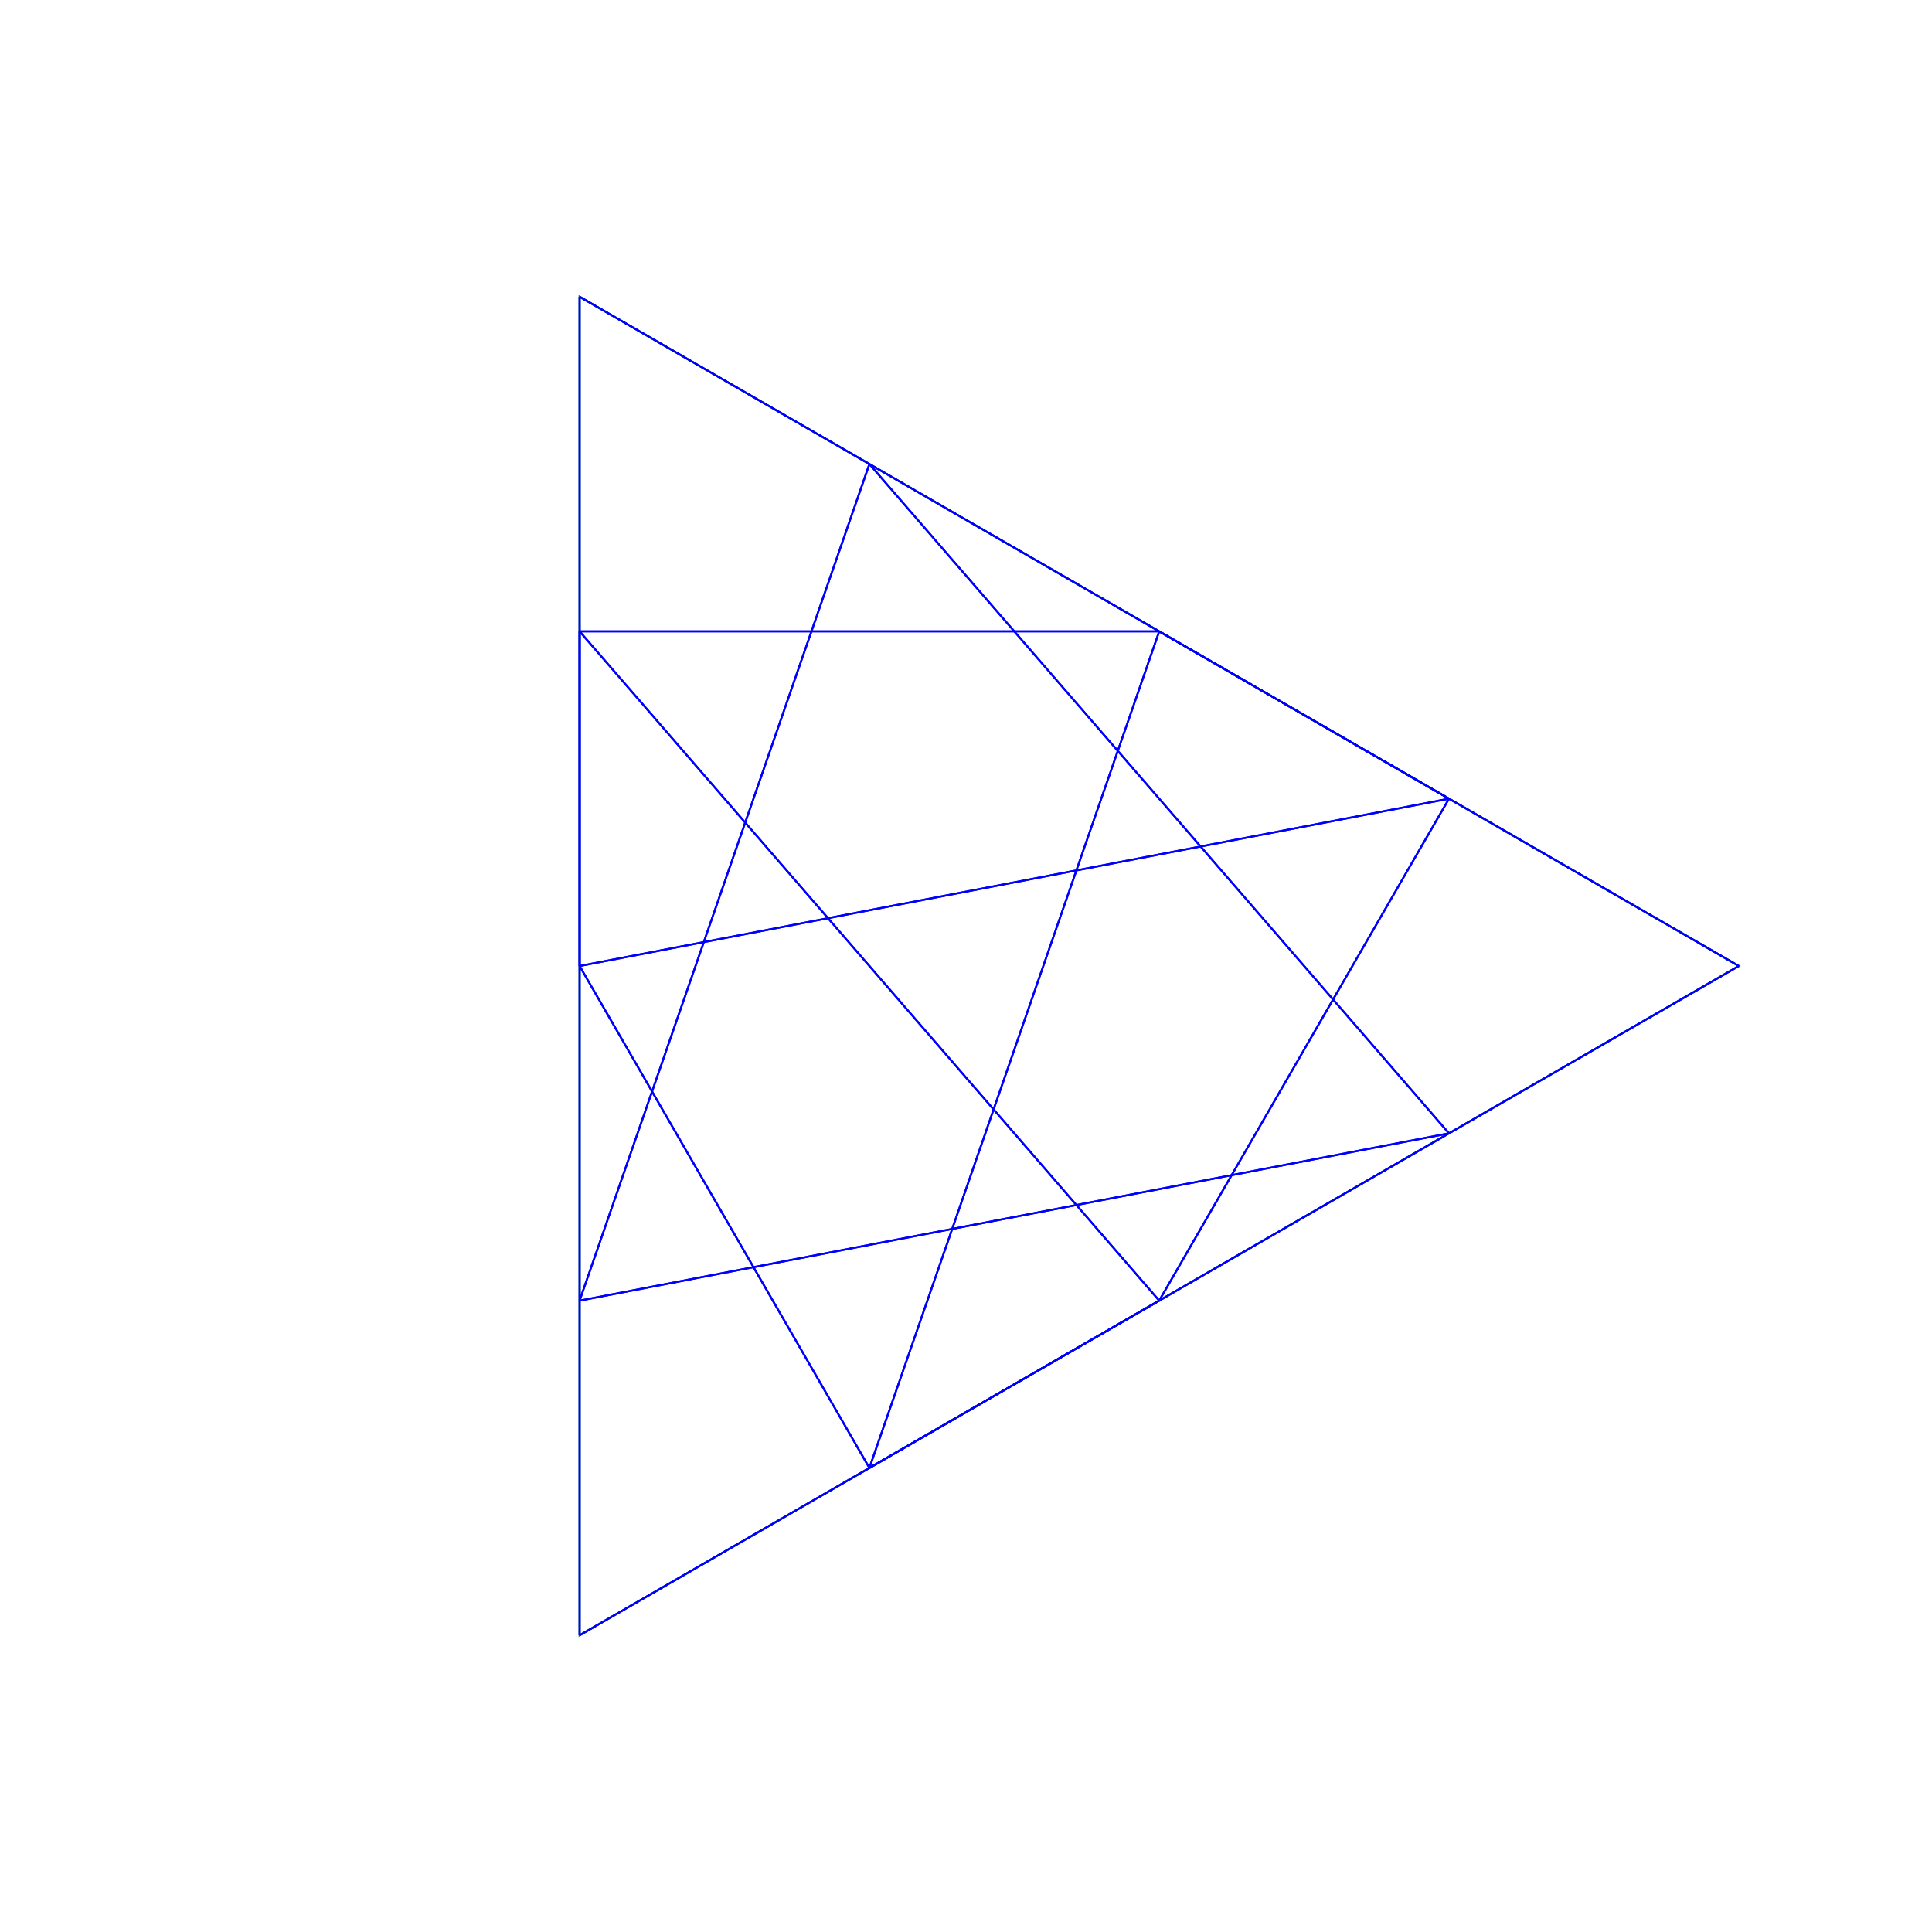
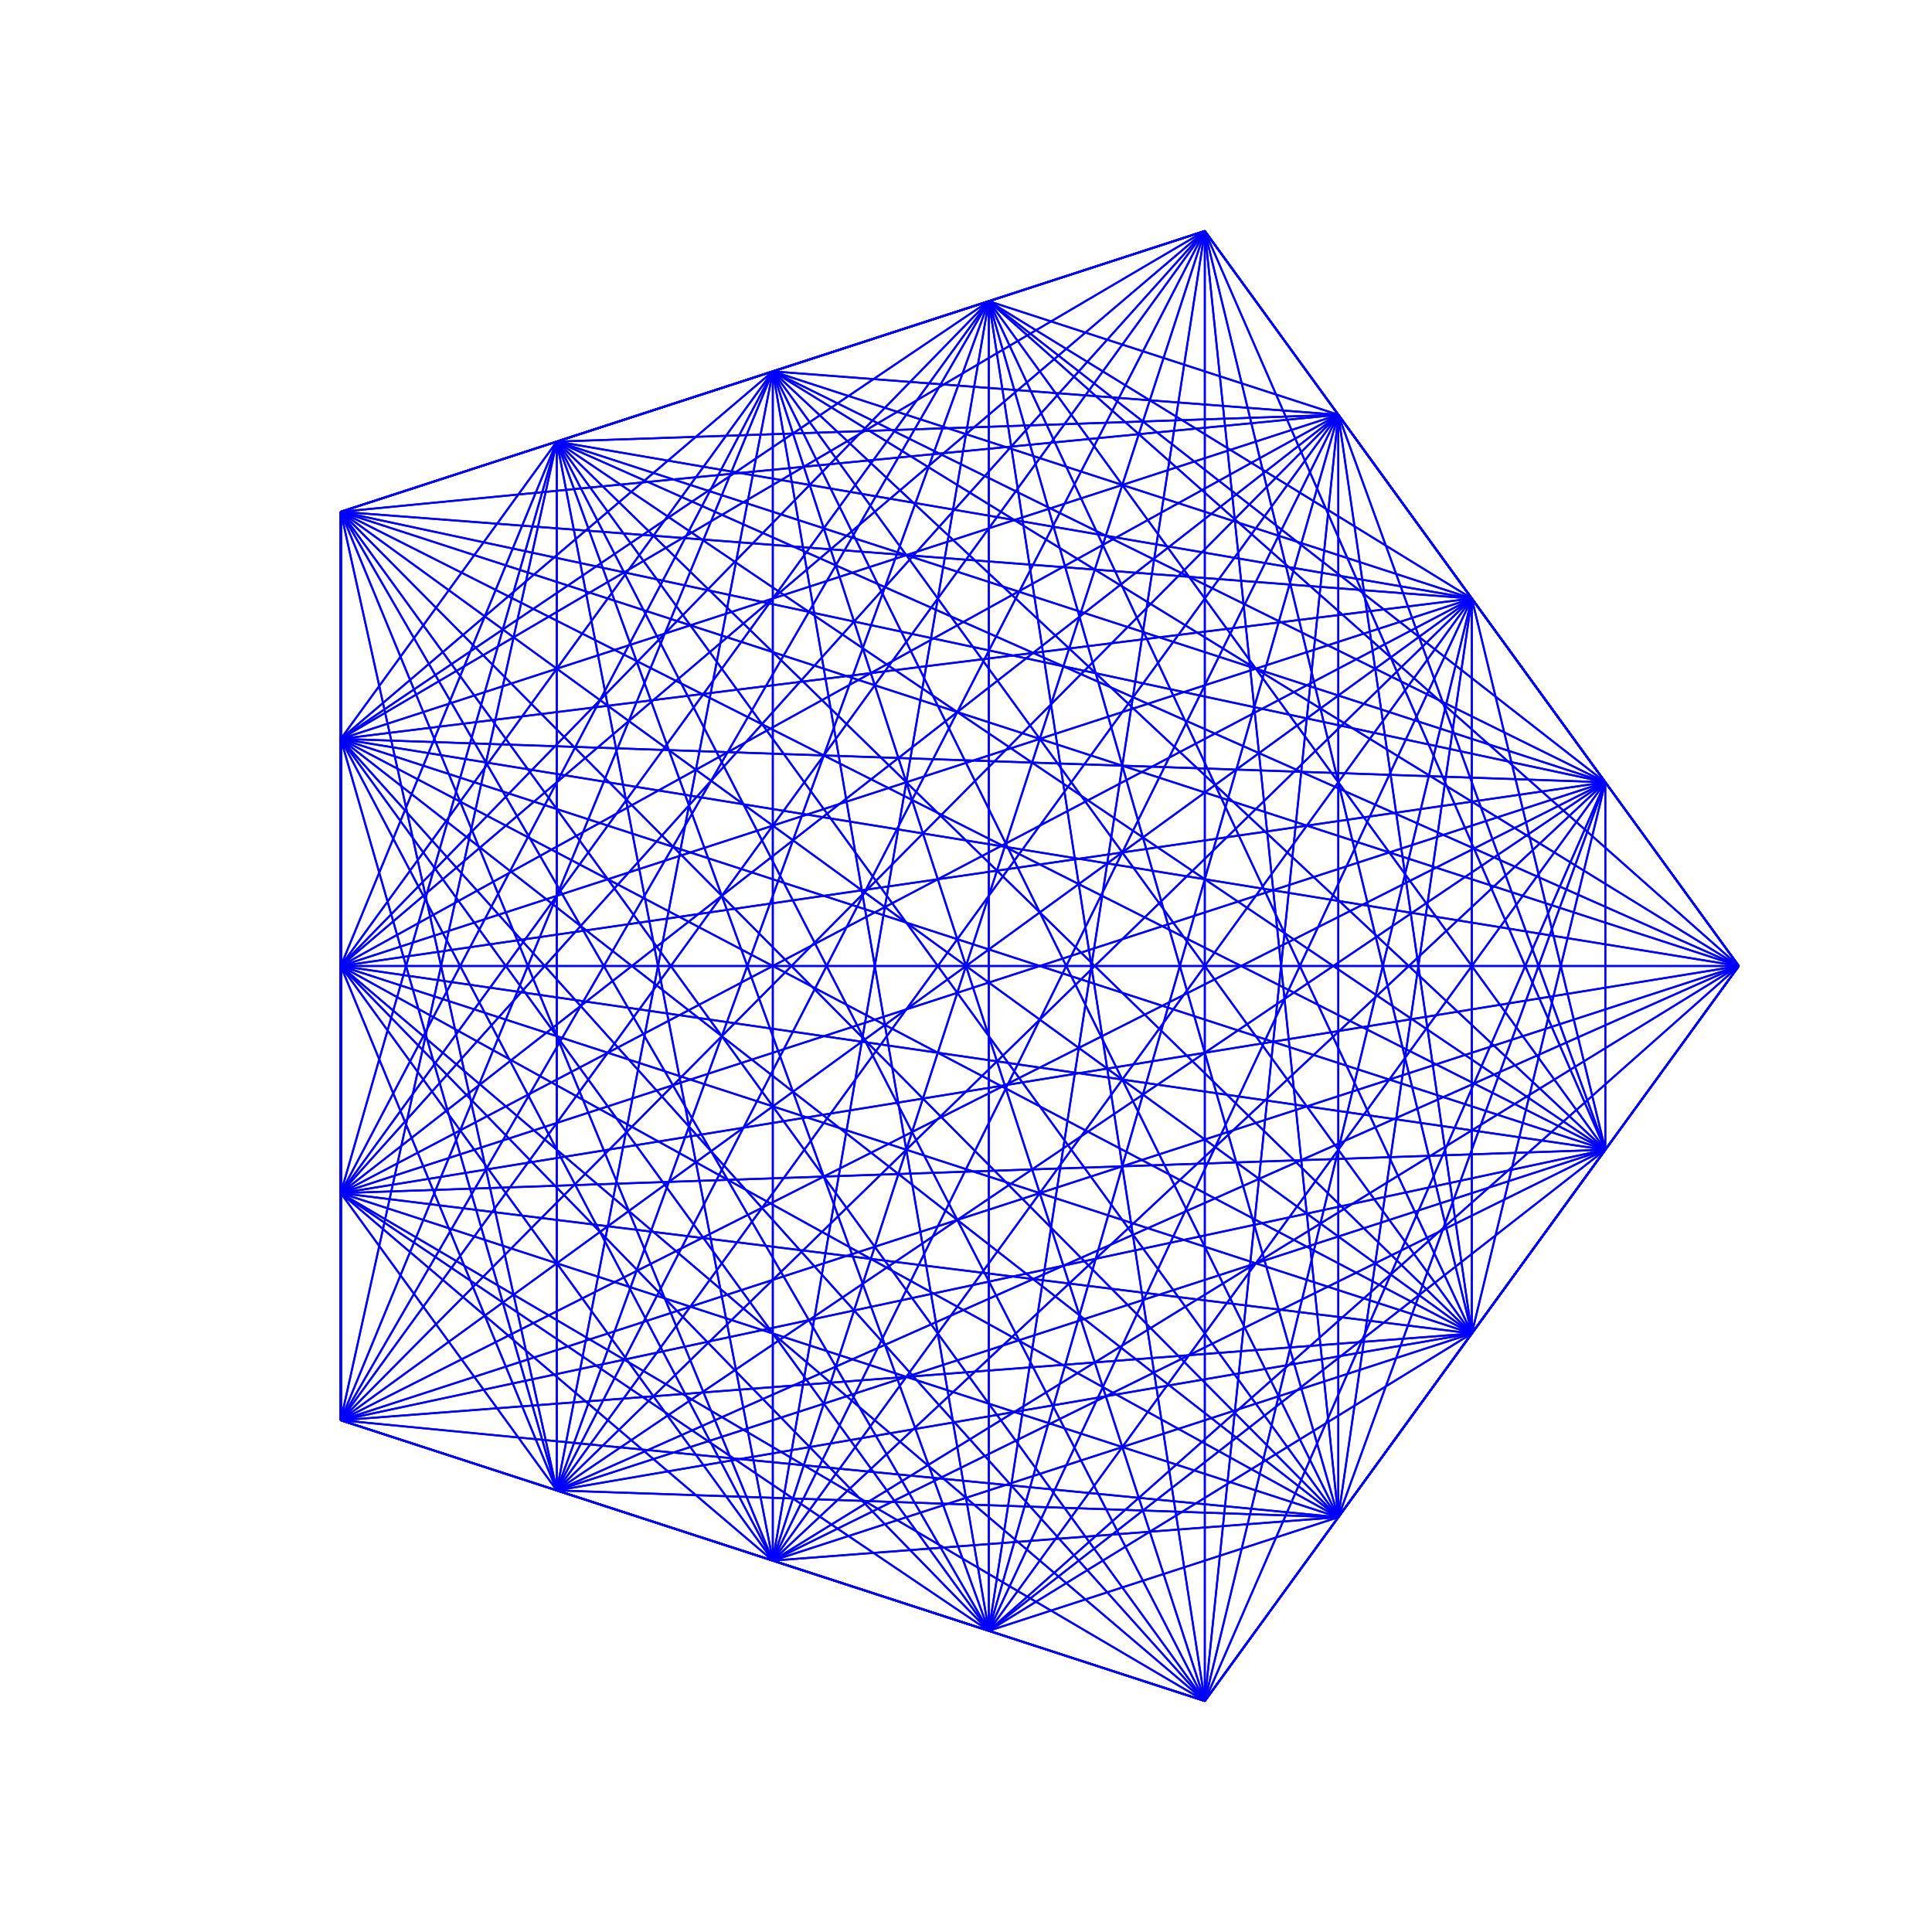
<svg xmlns="http://www.w3.org/2000/svg" viewBox="0 0 1000 1000">
-   <path d="M900,500 L300,846.41 L300,153.59 L900,500 z" fill="none" stroke="green" stroke-width="1" />
+   <path d="M900,500 L623.607,880.423 L176.393,735.114 L176.393,264.886 L623.607,119.577 L900,500 z" fill="none" stroke="green" stroke-width="1" />
  <line stroke="blue" x1="900" x2="900" y1="500" y2="500" />
-   <line stroke="blue" x1="900" x2="300" y1="500" y2="846.41" />
-   <line stroke="blue" x1="900" x2="300" y1="500" y2="153.59" />
-   <line stroke="blue" x1="600" x2="450" y1="673.205" y2="759.808" />
-   <line stroke="blue" x1="600" x2="300" y1="673.205" y2="326.795" />
-   <line stroke="blue" x1="600" x2="750" y1="673.205" y2="413.397" />
-   <line stroke="blue" x1="750" x2="750" y1="586.603" y2="586.603" />
-   <line stroke="blue" x1="750" x2="300" y1="586.603" y2="673.205" />
-   <line stroke="blue" x1="750" x2="450" y1="586.603" y2="240.192" />
-   <line stroke="blue" x1="450" x2="600" y1="759.808" y2="673.205" />
-   <line stroke="blue" x1="450" x2="300" y1="759.808" y2="500" />
-   <line stroke="blue" x1="450" x2="600" y1="759.808" y2="326.795" />
-   <line stroke="blue" x1="300" x2="300" y1="846.41" y2="846.41" />
-   <line stroke="blue" x1="300" x2="300" y1="846.41" y2="153.59" />
-   <line stroke="blue" x1="300" x2="900" y1="846.41" y2="500" />
-   <line stroke="blue" x1="300" x2="300" y1="500" y2="326.795" />
-   <line stroke="blue" x1="300" x2="750" y1="500" y2="413.397" />
-   <line stroke="blue" x1="300" x2="450" y1="500" y2="759.808" />
-   <line stroke="blue" x1="300" x2="300" y1="673.205" y2="673.205" />
-   <line stroke="blue" x1="300" x2="450" y1="673.205" y2="240.192" />
-   <line stroke="blue" x1="300" x2="750" y1="673.205" y2="586.603" />
-   <line stroke="blue" x1="300" x2="300" y1="326.795" y2="500" />
-   <line stroke="blue" x1="300" x2="600" y1="326.795" y2="326.795" />
-   <line stroke="blue" x1="300" x2="600" y1="326.795" y2="673.205" />
-   <line stroke="blue" x1="300" x2="300" y1="153.59" y2="153.59" />
-   <line stroke="blue" x1="300" x2="900" y1="153.59" y2="500" />
-   <line stroke="blue" x1="300" x2="300" y1="153.59" y2="846.41" />
-   <line stroke="blue" x1="600" x2="750" y1="326.795" y2="413.397" />
-   <line stroke="blue" x1="600" x2="450" y1="326.795" y2="759.808" />
-   <line stroke="blue" x1="600" x2="300" y1="326.795" y2="326.795" />
-   <line stroke="blue" x1="450" x2="450" y1="240.192" y2="240.192" />
-   <line stroke="blue" x1="450" x2="750" y1="240.192" y2="586.603" />
-   <line stroke="blue" x1="450" x2="300" y1="240.192" y2="673.205" />
-   <line stroke="blue" x1="750" x2="600" y1="413.397" y2="326.795" />
-   <line stroke="blue" x1="750" x2="600" y1="413.397" y2="673.205" />
-   <line stroke="blue" x1="750" x2="300" y1="413.397" y2="500" />
+   <line stroke="blue" x1="900" x2="623.607" y1="500" y2="880.423" />
+   <line stroke="blue" x1="900" x2="176.393" y1="500" y2="735.114" />
+   <line stroke="blue" x1="900" x2="176.393" y1="500" y2="264.886" />
+   <line stroke="blue" x1="900" x2="623.607" y1="500" y2="119.577" />
+   <line stroke="blue" x1="900" x2="761.803" y1="500" y2="690.211" />
+   <line stroke="blue" x1="900" x2="400" y1="500" y2="807.768" />
+   <line stroke="blue" x1="900" x2="176.393" y1="500" y2="500" />
+   <line stroke="blue" x1="900" x2="400" y1="500" y2="192.232" />
+   <line stroke="blue" x1="900" x2="761.803" y1="500" y2="309.789" />
+   <line stroke="blue" x1="900" x2="830.902" y1="500" y2="595.106" />
+   <line stroke="blue" x1="900" x2="511.803" y1="500" y2="844.095" />
+   <line stroke="blue" x1="900" x2="176.393" y1="500" y2="617.557" />
+   <line stroke="blue" x1="900" x2="288.197" y1="500" y2="228.559" />
+   <line stroke="blue" x1="900" x2="692.705" y1="500" y2="214.683" />
+   <line stroke="blue" x1="900" x2="692.705" y1="500" y2="785.317" />
+   <line stroke="blue" x1="900" x2="288.197" y1="500" y2="771.441" />
+   <line stroke="blue" x1="900" x2="176.393" y1="500" y2="382.443" />
+   <line stroke="blue" x1="900" x2="511.803" y1="500" y2="155.905" />
+   <line stroke="blue" x1="900" x2="830.902" y1="500" y2="404.894" />
+   <line stroke="blue" x1="761.803" x2="900" y1="690.211" y2="500" />
+   <line stroke="blue" x1="761.803" x2="623.607" y1="690.211" y2="880.423" />
+   <line stroke="blue" x1="761.803" x2="176.393" y1="690.211" y2="735.114" />
+   <line stroke="blue" x1="761.803" x2="176.393" y1="690.211" y2="264.886" />
+   <line stroke="blue" x1="761.803" x2="623.607" y1="690.211" y2="119.577" />
+   <line stroke="blue" x1="761.803" x2="761.803" y1="690.211" y2="690.211" />
+   <line stroke="blue" x1="761.803" x2="400" y1="690.211" y2="807.768" />
+   <line stroke="blue" x1="761.803" x2="176.393" y1="690.211" y2="500" />
+   <line stroke="blue" x1="761.803" x2="400" y1="690.211" y2="192.232" />
+   <line stroke="blue" x1="761.803" x2="761.803" y1="690.211" y2="309.789" />
+   <line stroke="blue" x1="761.803" x2="830.902" y1="690.211" y2="595.106" />
+   <line stroke="blue" x1="761.803" x2="511.803" y1="690.211" y2="844.095" />
+   <line stroke="blue" x1="761.803" x2="176.393" y1="690.211" y2="617.557" />
+   <line stroke="blue" x1="761.803" x2="288.197" y1="690.211" y2="228.559" />
+   <line stroke="blue" x1="761.803" x2="692.705" y1="690.211" y2="214.683" />
+   <line stroke="blue" x1="761.803" x2="692.705" y1="690.211" y2="785.317" />
+   <line stroke="blue" x1="761.803" x2="288.197" y1="690.211" y2="771.441" />
+   <line stroke="blue" x1="761.803" x2="176.393" y1="690.211" y2="382.443" />
+   <line stroke="blue" x1="761.803" x2="511.803" y1="690.211" y2="155.905" />
+   <line stroke="blue" x1="761.803" x2="830.902" y1="690.211" y2="404.894" />
+   <line stroke="blue" x1="830.902" x2="900" y1="595.106" y2="500" />
+   <line stroke="blue" x1="830.902" x2="623.607" y1="595.106" y2="880.423" />
+   <line stroke="blue" x1="830.902" x2="176.393" y1="595.106" y2="735.114" />
+   <line stroke="blue" x1="830.902" x2="176.393" y1="595.106" y2="264.886" />
+   <line stroke="blue" x1="830.902" x2="623.607" y1="595.106" y2="119.577" />
+   <line stroke="blue" x1="830.902" x2="761.803" y1="595.106" y2="690.211" />
+   <line stroke="blue" x1="830.902" x2="400" y1="595.106" y2="807.768" />
+   <line stroke="blue" x1="830.902" x2="176.393" y1="595.106" y2="500" />
+   <line stroke="blue" x1="830.902" x2="400" y1="595.106" y2="192.232" />
+   <line stroke="blue" x1="830.902" x2="761.803" y1="595.106" y2="309.789" />
+   <line stroke="blue" x1="830.902" x2="830.902" y1="595.106" y2="595.106" />
+   <line stroke="blue" x1="830.902" x2="511.803" y1="595.106" y2="844.095" />
+   <line stroke="blue" x1="830.902" x2="176.393" y1="595.106" y2="617.557" />
+   <line stroke="blue" x1="830.902" x2="288.197" y1="595.106" y2="228.559" />
+   <line stroke="blue" x1="830.902" x2="692.705" y1="595.106" y2="214.683" />
+   <line stroke="blue" x1="830.902" x2="692.705" y1="595.106" y2="785.317" />
+   <line stroke="blue" x1="830.902" x2="288.197" y1="595.106" y2="771.441" />
+   <line stroke="blue" x1="830.902" x2="176.393" y1="595.106" y2="382.443" />
+   <line stroke="blue" x1="830.902" x2="511.803" y1="595.106" y2="155.905" />
+   <line stroke="blue" x1="830.902" x2="830.902" y1="595.106" y2="404.894" />
+   <line stroke="blue" x1="692.705" x2="900" y1="785.317" y2="500" />
+   <line stroke="blue" x1="692.705" x2="623.607" y1="785.317" y2="880.423" />
+   <line stroke="blue" x1="692.705" x2="176.393" y1="785.317" y2="735.114" />
+   <line stroke="blue" x1="692.705" x2="176.393" y1="785.317" y2="264.886" />
+   <line stroke="blue" x1="692.705" x2="623.607" y1="785.317" y2="119.577" />
+   <line stroke="blue" x1="692.705" x2="761.803" y1="785.317" y2="690.211" />
+   <line stroke="blue" x1="692.705" x2="400" y1="785.317" y2="807.768" />
+   <line stroke="blue" x1="692.705" x2="176.393" y1="785.317" y2="500" />
+   <line stroke="blue" x1="692.705" x2="400" y1="785.317" y2="192.232" />
+   <line stroke="blue" x1="692.705" x2="761.803" y1="785.317" y2="309.789" />
+   <line stroke="blue" x1="692.705" x2="830.902" y1="785.317" y2="595.106" />
+   <line stroke="blue" x1="692.705" x2="511.803" y1="785.317" y2="844.095" />
+   <line stroke="blue" x1="692.705" x2="176.393" y1="785.317" y2="617.557" />
+   <line stroke="blue" x1="692.705" x2="288.197" y1="785.317" y2="228.559" />
+   <line stroke="blue" x1="692.705" x2="692.705" y1="785.317" y2="214.683" />
+   <line stroke="blue" x1="692.705" x2="692.705" y1="785.317" y2="785.317" />
+   <line stroke="blue" x1="692.705" x2="288.197" y1="785.317" y2="771.441" />
+   <line stroke="blue" x1="692.705" x2="176.393" y1="785.317" y2="382.443" />
+   <line stroke="blue" x1="692.705" x2="511.803" y1="785.317" y2="155.905" />
+   <line stroke="blue" x1="692.705" x2="830.902" y1="785.317" y2="404.894" />
+   <line stroke="blue" x1="623.607" x2="900" y1="880.423" y2="500" />
+   <line stroke="blue" x1="623.607" x2="623.607" y1="880.423" y2="880.423" />
+   <line stroke="blue" x1="623.607" x2="176.393" y1="880.423" y2="735.114" />
+   <line stroke="blue" x1="623.607" x2="176.393" y1="880.423" y2="264.886" />
+   <line stroke="blue" x1="623.607" x2="623.607" y1="880.423" y2="119.577" />
+   <line stroke="blue" x1="623.607" x2="761.803" y1="880.423" y2="690.211" />
+   <line stroke="blue" x1="623.607" x2="400" y1="880.423" y2="807.768" />
+   <line stroke="blue" x1="623.607" x2="176.393" y1="880.423" y2="500" />
+   <line stroke="blue" x1="623.607" x2="400" y1="880.423" y2="192.232" />
+   <line stroke="blue" x1="623.607" x2="761.803" y1="880.423" y2="309.789" />
+   <line stroke="blue" x1="623.607" x2="830.902" y1="880.423" y2="595.106" />
+   <line stroke="blue" x1="623.607" x2="511.803" y1="880.423" y2="844.095" />
+   <line stroke="blue" x1="623.607" x2="176.393" y1="880.423" y2="617.557" />
+   <line stroke="blue" x1="623.607" x2="288.197" y1="880.423" y2="228.559" />
+   <line stroke="blue" x1="623.607" x2="692.705" y1="880.423" y2="214.683" />
+   <line stroke="blue" x1="623.607" x2="692.705" y1="880.423" y2="785.317" />
+   <line stroke="blue" x1="623.607" x2="288.197" y1="880.423" y2="771.441" />
+   <line stroke="blue" x1="623.607" x2="176.393" y1="880.423" y2="382.443" />
+   <line stroke="blue" x1="623.607" x2="511.803" y1="880.423" y2="155.905" />
+   <line stroke="blue" x1="623.607" x2="830.902" y1="880.423" y2="404.894" />
+   <line stroke="blue" x1="400" x2="900" y1="807.768" y2="500" />
+   <line stroke="blue" x1="400" x2="623.607" y1="807.768" y2="880.423" />
+   <line stroke="blue" x1="400" x2="176.393" y1="807.768" y2="735.114" />
+   <line stroke="blue" x1="400" x2="176.393" y1="807.768" y2="264.886" />
+   <line stroke="blue" x1="400" x2="623.607" y1="807.768" y2="119.577" />
+   <line stroke="blue" x1="400" x2="761.803" y1="807.768" y2="690.211" />
+   <line stroke="blue" x1="400" x2="400" y1="807.768" y2="807.768" />
+   <line stroke="blue" x1="400" x2="176.393" y1="807.768" y2="500" />
+   <line stroke="blue" x1="400" x2="400" y1="807.768" y2="192.232" />
+   <line stroke="blue" x1="400" x2="761.803" y1="807.768" y2="309.789" />
+   <line stroke="blue" x1="400" x2="830.902" y1="807.768" y2="595.106" />
+   <line stroke="blue" x1="400" x2="511.803" y1="807.768" y2="844.095" />
+   <line stroke="blue" x1="400" x2="176.393" y1="807.768" y2="617.557" />
+   <line stroke="blue" x1="400" x2="288.197" y1="807.768" y2="228.559" />
+   <line stroke="blue" x1="400" x2="692.705" y1="807.768" y2="214.683" />
+   <line stroke="blue" x1="400" x2="692.705" y1="807.768" y2="785.317" />
+   <line stroke="blue" x1="400" x2="288.197" y1="807.768" y2="771.441" />
+   <line stroke="blue" x1="400" x2="176.393" y1="807.768" y2="382.443" />
+   <line stroke="blue" x1="400" x2="511.803" y1="807.768" y2="155.905" />
+   <line stroke="blue" x1="400" x2="830.902" y1="807.768" y2="404.894" />
+   <line stroke="blue" x1="511.803" x2="900" y1="844.095" y2="500" />
+   <line stroke="blue" x1="511.803" x2="623.607" y1="844.095" y2="880.423" />
+   <line stroke="blue" x1="511.803" x2="176.393" y1="844.095" y2="735.114" />
+   <line stroke="blue" x1="511.803" x2="176.393" y1="844.095" y2="264.886" />
+   <line stroke="blue" x1="511.803" x2="623.607" y1="844.095" y2="119.577" />
+   <line stroke="blue" x1="511.803" x2="761.803" y1="844.095" y2="690.211" />
+   <line stroke="blue" x1="511.803" x2="400" y1="844.095" y2="807.768" />
+   <line stroke="blue" x1="511.803" x2="176.393" y1="844.095" y2="500" />
+   <line stroke="blue" x1="511.803" x2="400" y1="844.095" y2="192.232" />
+   <line stroke="blue" x1="511.803" x2="761.803" y1="844.095" y2="309.789" />
+   <line stroke="blue" x1="511.803" x2="830.902" y1="844.095" y2="595.106" />
+   <line stroke="blue" x1="511.803" x2="511.803" y1="844.095" y2="844.095" />
+   <line stroke="blue" x1="511.803" x2="176.393" y1="844.095" y2="617.557" />
+   <line stroke="blue" x1="511.803" x2="288.197" y1="844.095" y2="228.559" />
+   <line stroke="blue" x1="511.803" x2="692.705" y1="844.095" y2="214.683" />
+   <line stroke="blue" x1="511.803" x2="692.705" y1="844.095" y2="785.317" />
+   <line stroke="blue" x1="511.803" x2="288.197" y1="844.095" y2="771.441" />
+   <line stroke="blue" x1="511.803" x2="176.393" y1="844.095" y2="382.443" />
+   <line stroke="blue" x1="511.803" x2="511.803" y1="844.095" y2="155.905" />
+   <line stroke="blue" x1="511.803" x2="830.902" y1="844.095" y2="404.894" />
+   <line stroke="blue" x1="288.197" x2="900" y1="771.441" y2="500" />
+   <line stroke="blue" x1="288.197" x2="623.607" y1="771.441" y2="880.423" />
+   <line stroke="blue" x1="288.197" x2="176.393" y1="771.441" y2="735.114" />
+   <line stroke="blue" x1="288.197" x2="176.393" y1="771.441" y2="264.886" />
+   <line stroke="blue" x1="288.197" x2="623.607" y1="771.441" y2="119.577" />
+   <line stroke="blue" x1="288.197" x2="761.803" y1="771.441" y2="690.211" />
+   <line stroke="blue" x1="288.197" x2="400" y1="771.441" y2="807.768" />
+   <line stroke="blue" x1="288.197" x2="176.393" y1="771.441" y2="500" />
+   <line stroke="blue" x1="288.197" x2="400" y1="771.441" y2="192.232" />
+   <line stroke="blue" x1="288.197" x2="761.803" y1="771.441" y2="309.789" />
+   <line stroke="blue" x1="288.197" x2="830.902" y1="771.441" y2="595.106" />
+   <line stroke="blue" x1="288.197" x2="511.803" y1="771.441" y2="844.095" />
+   <line stroke="blue" x1="288.197" x2="176.393" y1="771.441" y2="617.557" />
+   <line stroke="blue" x1="288.197" x2="288.197" y1="771.441" y2="228.559" />
+   <line stroke="blue" x1="288.197" x2="692.705" y1="771.441" y2="214.683" />
+   <line stroke="blue" x1="288.197" x2="692.705" y1="771.441" y2="785.317" />
+   <line stroke="blue" x1="288.197" x2="288.197" y1="771.441" y2="771.441" />
+   <line stroke="blue" x1="288.197" x2="176.393" y1="771.441" y2="382.443" />
+   <line stroke="blue" x1="288.197" x2="511.803" y1="771.441" y2="155.905" />
+   <line stroke="blue" x1="288.197" x2="830.902" y1="771.441" y2="404.894" />
+   <line stroke="blue" x1="176.393" x2="900" y1="735.114" y2="500" />
+   <line stroke="blue" x1="176.393" x2="623.607" y1="735.114" y2="880.423" />
+   <line stroke="blue" x1="176.393" x2="176.393" y1="735.114" y2="735.114" />
+   <line stroke="blue" x1="176.393" x2="176.393" y1="735.114" y2="264.886" />
+   <line stroke="blue" x1="176.393" x2="623.607" y1="735.114" y2="119.577" />
+   <line stroke="blue" x1="176.393" x2="761.803" y1="735.114" y2="690.211" />
+   <line stroke="blue" x1="176.393" x2="400" y1="735.114" y2="807.768" />
+   <line stroke="blue" x1="176.393" x2="176.393" y1="735.114" y2="500" />
+   <line stroke="blue" x1="176.393" x2="400" y1="735.114" y2="192.232" />
+   <line stroke="blue" x1="176.393" x2="761.803" y1="735.114" y2="309.789" />
+   <line stroke="blue" x1="176.393" x2="830.902" y1="735.114" y2="595.106" />
+   <line stroke="blue" x1="176.393" x2="511.803" y1="735.114" y2="844.095" />
+   <line stroke="blue" x1="176.393" x2="176.393" y1="735.114" y2="617.557" />
+   <line stroke="blue" x1="176.393" x2="288.197" y1="735.114" y2="228.559" />
+   <line stroke="blue" x1="176.393" x2="692.705" y1="735.114" y2="214.683" />
+   <line stroke="blue" x1="176.393" x2="692.705" y1="735.114" y2="785.317" />
+   <line stroke="blue" x1="176.393" x2="288.197" y1="735.114" y2="771.441" />
+   <line stroke="blue" x1="176.393" x2="176.393" y1="735.114" y2="382.443" />
+   <line stroke="blue" x1="176.393" x2="511.803" y1="735.114" y2="155.905" />
+   <line stroke="blue" x1="176.393" x2="830.902" y1="735.114" y2="404.894" />
+   <line stroke="blue" x1="176.393" x2="900" y1="500" y2="500" />
+   <line stroke="blue" x1="176.393" x2="623.607" y1="500" y2="880.423" />
+   <line stroke="blue" x1="176.393" x2="176.393" y1="500" y2="735.114" />
+   <line stroke="blue" x1="176.393" x2="176.393" y1="500" y2="264.886" />
+   <line stroke="blue" x1="176.393" x2="623.607" y1="500" y2="119.577" />
+   <line stroke="blue" x1="176.393" x2="761.803" y1="500" y2="690.211" />
+   <line stroke="blue" x1="176.393" x2="400" y1="500" y2="807.768" />
+   <line stroke="blue" x1="176.393" x2="176.393" y1="500" y2="500" />
+   <line stroke="blue" x1="176.393" x2="400" y1="500" y2="192.232" />
+   <line stroke="blue" x1="176.393" x2="761.803" y1="500" y2="309.789" />
+   <line stroke="blue" x1="176.393" x2="830.902" y1="500" y2="595.106" />
+   <line stroke="blue" x1="176.393" x2="511.803" y1="500" y2="844.095" />
+   <line stroke="blue" x1="176.393" x2="176.393" y1="500" y2="617.557" />
+   <line stroke="blue" x1="176.393" x2="288.197" y1="500" y2="228.559" />
+   <line stroke="blue" x1="176.393" x2="692.705" y1="500" y2="214.683" />
+   <line stroke="blue" x1="176.393" x2="692.705" y1="500" y2="785.317" />
+   <line stroke="blue" x1="176.393" x2="288.197" y1="500" y2="771.441" />
+   <line stroke="blue" x1="176.393" x2="176.393" y1="500" y2="382.443" />
+   <line stroke="blue" x1="176.393" x2="511.803" y1="500" y2="155.905" />
+   <line stroke="blue" x1="176.393" x2="830.902" y1="500" y2="404.894" />
+   <line stroke="blue" x1="176.393" x2="900" y1="617.557" y2="500" />
+   <line stroke="blue" x1="176.393" x2="623.607" y1="617.557" y2="880.423" />
+   <line stroke="blue" x1="176.393" x2="176.393" y1="617.557" y2="735.114" />
+   <line stroke="blue" x1="176.393" x2="176.393" y1="617.557" y2="264.886" />
+   <line stroke="blue" x1="176.393" x2="623.607" y1="617.557" y2="119.577" />
+   <line stroke="blue" x1="176.393" x2="761.803" y1="617.557" y2="690.211" />
+   <line stroke="blue" x1="176.393" x2="400" y1="617.557" y2="807.768" />
+   <line stroke="blue" x1="176.393" x2="176.393" y1="617.557" y2="500" />
+   <line stroke="blue" x1="176.393" x2="400" y1="617.557" y2="192.232" />
+   <line stroke="blue" x1="176.393" x2="761.803" y1="617.557" y2="309.789" />
+   <line stroke="blue" x1="176.393" x2="830.902" y1="617.557" y2="595.106" />
+   <line stroke="blue" x1="176.393" x2="511.803" y1="617.557" y2="844.095" />
+   <line stroke="blue" x1="176.393" x2="176.393" y1="617.557" y2="617.557" />
+   <line stroke="blue" x1="176.393" x2="288.197" y1="617.557" y2="228.559" />
+   <line stroke="blue" x1="176.393" x2="692.705" y1="617.557" y2="214.683" />
+   <line stroke="blue" x1="176.393" x2="692.705" y1="617.557" y2="785.317" />
+   <line stroke="blue" x1="176.393" x2="288.197" y1="617.557" y2="771.441" />
+   <line stroke="blue" x1="176.393" x2="176.393" y1="617.557" y2="382.443" />
+   <line stroke="blue" x1="176.393" x2="511.803" y1="617.557" y2="155.905" />
+   <line stroke="blue" x1="176.393" x2="830.902" y1="617.557" y2="404.894" />
+   <line stroke="blue" x1="176.393" x2="900" y1="382.443" y2="500" />
+   <line stroke="blue" x1="176.393" x2="623.607" y1="382.443" y2="880.423" />
+   <line stroke="blue" x1="176.393" x2="176.393" y1="382.443" y2="735.114" />
+   <line stroke="blue" x1="176.393" x2="176.393" y1="382.443" y2="264.886" />
+   <line stroke="blue" x1="176.393" x2="623.607" y1="382.443" y2="119.577" />
+   <line stroke="blue" x1="176.393" x2="761.803" y1="382.443" y2="690.211" />
+   <line stroke="blue" x1="176.393" x2="400" y1="382.443" y2="807.768" />
+   <line stroke="blue" x1="176.393" x2="176.393" y1="382.443" y2="500" />
+   <line stroke="blue" x1="176.393" x2="400" y1="382.443" y2="192.232" />
+   <line stroke="blue" x1="176.393" x2="761.803" y1="382.443" y2="309.789" />
+   <line stroke="blue" x1="176.393" x2="830.902" y1="382.443" y2="595.106" />
+   <line stroke="blue" x1="176.393" x2="511.803" y1="382.443" y2="844.095" />
+   <line stroke="blue" x1="176.393" x2="176.393" y1="382.443" y2="617.557" />
+   <line stroke="blue" x1="176.393" x2="288.197" y1="382.443" y2="228.559" />
+   <line stroke="blue" x1="176.393" x2="692.705" y1="382.443" y2="214.683" />
+   <line stroke="blue" x1="176.393" x2="692.705" y1="382.443" y2="785.317" />
+   <line stroke="blue" x1="176.393" x2="288.197" y1="382.443" y2="771.441" />
+   <line stroke="blue" x1="176.393" x2="176.393" y1="382.443" y2="382.443" />
+   <line stroke="blue" x1="176.393" x2="511.803" y1="382.443" y2="155.905" />
+   <line stroke="blue" x1="176.393" x2="830.902" y1="382.443" y2="404.894" />
+   <line stroke="blue" x1="176.393" x2="900" y1="264.886" y2="500" />
+   <line stroke="blue" x1="176.393" x2="623.607" y1="264.886" y2="880.423" />
+   <line stroke="blue" x1="176.393" x2="176.393" y1="264.886" y2="735.114" />
+   <line stroke="blue" x1="176.393" x2="176.393" y1="264.886" y2="264.886" />
+   <line stroke="blue" x1="176.393" x2="623.607" y1="264.886" y2="119.577" />
+   <line stroke="blue" x1="176.393" x2="761.803" y1="264.886" y2="690.211" />
+   <line stroke="blue" x1="176.393" x2="400" y1="264.886" y2="807.768" />
+   <line stroke="blue" x1="176.393" x2="176.393" y1="264.886" y2="500" />
+   <line stroke="blue" x1="176.393" x2="400" y1="264.886" y2="192.232" />
+   <line stroke="blue" x1="176.393" x2="761.803" y1="264.886" y2="309.789" />
+   <line stroke="blue" x1="176.393" x2="830.902" y1="264.886" y2="595.106" />
+   <line stroke="blue" x1="176.393" x2="511.803" y1="264.886" y2="844.095" />
+   <line stroke="blue" x1="176.393" x2="176.393" y1="264.886" y2="617.557" />
+   <line stroke="blue" x1="176.393" x2="288.197" y1="264.886" y2="228.559" />
+   <line stroke="blue" x1="176.393" x2="692.705" y1="264.886" y2="214.683" />
+   <line stroke="blue" x1="176.393" x2="692.705" y1="264.886" y2="785.317" />
+   <line stroke="blue" x1="176.393" x2="288.197" y1="264.886" y2="771.441" />
+   <line stroke="blue" x1="176.393" x2="176.393" y1="264.886" y2="382.443" />
+   <line stroke="blue" x1="176.393" x2="511.803" y1="264.886" y2="155.905" />
+   <line stroke="blue" x1="176.393" x2="830.902" y1="264.886" y2="404.894" />
+   <line stroke="blue" x1="400" x2="900" y1="192.232" y2="500" />
+   <line stroke="blue" x1="400" x2="623.607" y1="192.232" y2="880.423" />
+   <line stroke="blue" x1="400" x2="176.393" y1="192.232" y2="735.114" />
+   <line stroke="blue" x1="400" x2="176.393" y1="192.232" y2="264.886" />
+   <line stroke="blue" x1="400" x2="623.607" y1="192.232" y2="119.577" />
+   <line stroke="blue" x1="400" x2="761.803" y1="192.232" y2="690.211" />
+   <line stroke="blue" x1="400" x2="400" y1="192.232" y2="807.768" />
+   <line stroke="blue" x1="400" x2="176.393" y1="192.232" y2="500" />
+   <line stroke="blue" x1="400" x2="400" y1="192.232" y2="192.232" />
+   <line stroke="blue" x1="400" x2="761.803" y1="192.232" y2="309.789" />
+   <line stroke="blue" x1="400" x2="830.902" y1="192.232" y2="595.106" />
+   <line stroke="blue" x1="400" x2="511.803" y1="192.232" y2="844.095" />
+   <line stroke="blue" x1="400" x2="176.393" y1="192.232" y2="617.557" />
+   <line stroke="blue" x1="400" x2="288.197" y1="192.232" y2="228.559" />
+   <line stroke="blue" x1="400" x2="692.705" y1="192.232" y2="214.683" />
+   <line stroke="blue" x1="400" x2="692.705" y1="192.232" y2="785.317" />
+   <line stroke="blue" x1="400" x2="288.197" y1="192.232" y2="771.441" />
+   <line stroke="blue" x1="400" x2="176.393" y1="192.232" y2="382.443" />
+   <line stroke="blue" x1="400" x2="511.803" y1="192.232" y2="155.905" />
+   <line stroke="blue" x1="400" x2="830.902" y1="192.232" y2="404.894" />
+   <line stroke="blue" x1="288.197" x2="900" y1="228.559" y2="500" />
+   <line stroke="blue" x1="288.197" x2="623.607" y1="228.559" y2="880.423" />
+   <line stroke="blue" x1="288.197" x2="176.393" y1="228.559" y2="735.114" />
+   <line stroke="blue" x1="288.197" x2="176.393" y1="228.559" y2="264.886" />
+   <line stroke="blue" x1="288.197" x2="623.607" y1="228.559" y2="119.577" />
+   <line stroke="blue" x1="288.197" x2="761.803" y1="228.559" y2="690.211" />
+   <line stroke="blue" x1="288.197" x2="400" y1="228.559" y2="807.768" />
+   <line stroke="blue" x1="288.197" x2="176.393" y1="228.559" y2="500" />
+   <line stroke="blue" x1="288.197" x2="400" y1="228.559" y2="192.232" />
+   <line stroke="blue" x1="288.197" x2="761.803" y1="228.559" y2="309.789" />
+   <line stroke="blue" x1="288.197" x2="830.902" y1="228.559" y2="595.106" />
+   <line stroke="blue" x1="288.197" x2="511.803" y1="228.559" y2="844.095" />
+   <line stroke="blue" x1="288.197" x2="176.393" y1="228.559" y2="617.557" />
+   <line stroke="blue" x1="288.197" x2="288.197" y1="228.559" y2="228.559" />
+   <line stroke="blue" x1="288.197" x2="692.705" y1="228.559" y2="214.683" />
+   <line stroke="blue" x1="288.197" x2="692.705" y1="228.559" y2="785.317" />
+   <line stroke="blue" x1="288.197" x2="288.197" y1="228.559" y2="771.441" />
+   <line stroke="blue" x1="288.197" x2="176.393" y1="228.559" y2="382.443" />
+   <line stroke="blue" x1="288.197" x2="511.803" y1="228.559" y2="155.905" />
+   <line stroke="blue" x1="288.197" x2="830.902" y1="228.559" y2="404.894" />
+   <line stroke="blue" x1="511.803" x2="900" y1="155.905" y2="500" />
+   <line stroke="blue" x1="511.803" x2="623.607" y1="155.905" y2="880.423" />
+   <line stroke="blue" x1="511.803" x2="176.393" y1="155.905" y2="735.114" />
+   <line stroke="blue" x1="511.803" x2="176.393" y1="155.905" y2="264.886" />
+   <line stroke="blue" x1="511.803" x2="623.607" y1="155.905" y2="119.577" />
+   <line stroke="blue" x1="511.803" x2="761.803" y1="155.905" y2="690.211" />
+   <line stroke="blue" x1="511.803" x2="400" y1="155.905" y2="807.768" />
+   <line stroke="blue" x1="511.803" x2="176.393" y1="155.905" y2="500" />
+   <line stroke="blue" x1="511.803" x2="400" y1="155.905" y2="192.232" />
+   <line stroke="blue" x1="511.803" x2="761.803" y1="155.905" y2="309.789" />
+   <line stroke="blue" x1="511.803" x2="830.902" y1="155.905" y2="595.106" />
+   <line stroke="blue" x1="511.803" x2="511.803" y1="155.905" y2="844.095" />
+   <line stroke="blue" x1="511.803" x2="176.393" y1="155.905" y2="617.557" />
+   <line stroke="blue" x1="511.803" x2="288.197" y1="155.905" y2="228.559" />
+   <line stroke="blue" x1="511.803" x2="692.705" y1="155.905" y2="214.683" />
+   <line stroke="blue" x1="511.803" x2="692.705" y1="155.905" y2="785.317" />
+   <line stroke="blue" x1="511.803" x2="288.197" y1="155.905" y2="771.441" />
+   <line stroke="blue" x1="511.803" x2="176.393" y1="155.905" y2="382.443" />
+   <line stroke="blue" x1="511.803" x2="511.803" y1="155.905" y2="155.905" />
+   <line stroke="blue" x1="511.803" x2="830.902" y1="155.905" y2="404.894" />
+   <line stroke="blue" x1="623.607" x2="900" y1="119.577" y2="500" />
+   <line stroke="blue" x1="623.607" x2="623.607" y1="119.577" y2="880.423" />
+   <line stroke="blue" x1="623.607" x2="176.393" y1="119.577" y2="735.114" />
+   <line stroke="blue" x1="623.607" x2="176.393" y1="119.577" y2="264.886" />
+   <line stroke="blue" x1="623.607" x2="623.607" y1="119.577" y2="119.577" />
+   <line stroke="blue" x1="623.607" x2="761.803" y1="119.577" y2="690.211" />
+   <line stroke="blue" x1="623.607" x2="400" y1="119.577" y2="807.768" />
+   <line stroke="blue" x1="623.607" x2="176.393" y1="119.577" y2="500" />
+   <line stroke="blue" x1="623.607" x2="400" y1="119.577" y2="192.232" />
+   <line stroke="blue" x1="623.607" x2="761.803" y1="119.577" y2="309.789" />
+   <line stroke="blue" x1="623.607" x2="830.902" y1="119.577" y2="595.106" />
+   <line stroke="blue" x1="623.607" x2="511.803" y1="119.577" y2="844.095" />
+   <line stroke="blue" x1="623.607" x2="176.393" y1="119.577" y2="617.557" />
+   <line stroke="blue" x1="623.607" x2="288.197" y1="119.577" y2="228.559" />
+   <line stroke="blue" x1="623.607" x2="692.705" y1="119.577" y2="214.683" />
+   <line stroke="blue" x1="623.607" x2="692.705" y1="119.577" y2="785.317" />
+   <line stroke="blue" x1="623.607" x2="288.197" y1="119.577" y2="771.441" />
+   <line stroke="blue" x1="623.607" x2="176.393" y1="119.577" y2="382.443" />
+   <line stroke="blue" x1="623.607" x2="511.803" y1="119.577" y2="155.905" />
+   <line stroke="blue" x1="623.607" x2="830.902" y1="119.577" y2="404.894" />
+   <line stroke="blue" x1="761.803" x2="900" y1="309.789" y2="500" />
+   <line stroke="blue" x1="761.803" x2="623.607" y1="309.789" y2="880.423" />
+   <line stroke="blue" x1="761.803" x2="176.393" y1="309.789" y2="735.114" />
+   <line stroke="blue" x1="761.803" x2="176.393" y1="309.789" y2="264.886" />
+   <line stroke="blue" x1="761.803" x2="623.607" y1="309.789" y2="119.577" />
+   <line stroke="blue" x1="761.803" x2="761.803" y1="309.789" y2="690.211" />
+   <line stroke="blue" x1="761.803" x2="400" y1="309.789" y2="807.768" />
+   <line stroke="blue" x1="761.803" x2="176.393" y1="309.789" y2="500" />
+   <line stroke="blue" x1="761.803" x2="400" y1="309.789" y2="192.232" />
+   <line stroke="blue" x1="761.803" x2="761.803" y1="309.789" y2="309.789" />
+   <line stroke="blue" x1="761.803" x2="830.902" y1="309.789" y2="595.106" />
+   <line stroke="blue" x1="761.803" x2="511.803" y1="309.789" y2="844.095" />
+   <line stroke="blue" x1="761.803" x2="176.393" y1="309.789" y2="617.557" />
+   <line stroke="blue" x1="761.803" x2="288.197" y1="309.789" y2="228.559" />
+   <line stroke="blue" x1="761.803" x2="692.705" y1="309.789" y2="214.683" />
+   <line stroke="blue" x1="761.803" x2="692.705" y1="309.789" y2="785.317" />
+   <line stroke="blue" x1="761.803" x2="288.197" y1="309.789" y2="771.441" />
+   <line stroke="blue" x1="761.803" x2="176.393" y1="309.789" y2="382.443" />
+   <line stroke="blue" x1="761.803" x2="511.803" y1="309.789" y2="155.905" />
+   <line stroke="blue" x1="761.803" x2="830.902" y1="309.789" y2="404.894" />
+   <line stroke="blue" x1="692.705" x2="900" y1="214.683" y2="500" />
+   <line stroke="blue" x1="692.705" x2="623.607" y1="214.683" y2="880.423" />
+   <line stroke="blue" x1="692.705" x2="176.393" y1="214.683" y2="735.114" />
+   <line stroke="blue" x1="692.705" x2="176.393" y1="214.683" y2="264.886" />
+   <line stroke="blue" x1="692.705" x2="623.607" y1="214.683" y2="119.577" />
+   <line stroke="blue" x1="692.705" x2="761.803" y1="214.683" y2="690.211" />
+   <line stroke="blue" x1="692.705" x2="400" y1="214.683" y2="807.768" />
+   <line stroke="blue" x1="692.705" x2="176.393" y1="214.683" y2="500" />
+   <line stroke="blue" x1="692.705" x2="400" y1="214.683" y2="192.232" />
+   <line stroke="blue" x1="692.705" x2="761.803" y1="214.683" y2="309.789" />
+   <line stroke="blue" x1="692.705" x2="830.902" y1="214.683" y2="595.106" />
+   <line stroke="blue" x1="692.705" x2="511.803" y1="214.683" y2="844.095" />
+   <line stroke="blue" x1="692.705" x2="176.393" y1="214.683" y2="617.557" />
+   <line stroke="blue" x1="692.705" x2="288.197" y1="214.683" y2="228.559" />
+   <line stroke="blue" x1="692.705" x2="692.705" y1="214.683" y2="214.683" />
+   <line stroke="blue" x1="692.705" x2="692.705" y1="214.683" y2="785.317" />
+   <line stroke="blue" x1="692.705" x2="288.197" y1="214.683" y2="771.441" />
+   <line stroke="blue" x1="692.705" x2="176.393" y1="214.683" y2="382.443" />
+   <line stroke="blue" x1="692.705" x2="511.803" y1="214.683" y2="155.905" />
+   <line stroke="blue" x1="692.705" x2="830.902" y1="214.683" y2="404.894" />
+   <line stroke="blue" x1="830.902" x2="900" y1="404.894" y2="500" />
+   <line stroke="blue" x1="830.902" x2="623.607" y1="404.894" y2="880.423" />
+   <line stroke="blue" x1="830.902" x2="176.393" y1="404.894" y2="735.114" />
+   <line stroke="blue" x1="830.902" x2="176.393" y1="404.894" y2="264.886" />
+   <line stroke="blue" x1="830.902" x2="623.607" y1="404.894" y2="119.577" />
+   <line stroke="blue" x1="830.902" x2="761.803" y1="404.894" y2="690.211" />
+   <line stroke="blue" x1="830.902" x2="400" y1="404.894" y2="807.768" />
+   <line stroke="blue" x1="830.902" x2="176.393" y1="404.894" y2="500" />
+   <line stroke="blue" x1="830.902" x2="400" y1="404.894" y2="192.232" />
+   <line stroke="blue" x1="830.902" x2="761.803" y1="404.894" y2="309.789" />
+   <line stroke="blue" x1="830.902" x2="830.902" y1="404.894" y2="595.106" />
+   <line stroke="blue" x1="830.902" x2="511.803" y1="404.894" y2="844.095" />
+   <line stroke="blue" x1="830.902" x2="176.393" y1="404.894" y2="617.557" />
+   <line stroke="blue" x1="830.902" x2="288.197" y1="404.894" y2="228.559" />
+   <line stroke="blue" x1="830.902" x2="692.705" y1="404.894" y2="214.683" />
+   <line stroke="blue" x1="830.902" x2="692.705" y1="404.894" y2="785.317" />
+   <line stroke="blue" x1="830.902" x2="288.197" y1="404.894" y2="771.441" />
+   <line stroke="blue" x1="830.902" x2="176.393" y1="404.894" y2="382.443" />
+   <line stroke="blue" x1="830.902" x2="511.803" y1="404.894" y2="155.905" />
+   <line stroke="blue" x1="830.902" x2="830.902" y1="404.894" y2="404.894" />
</svg>
